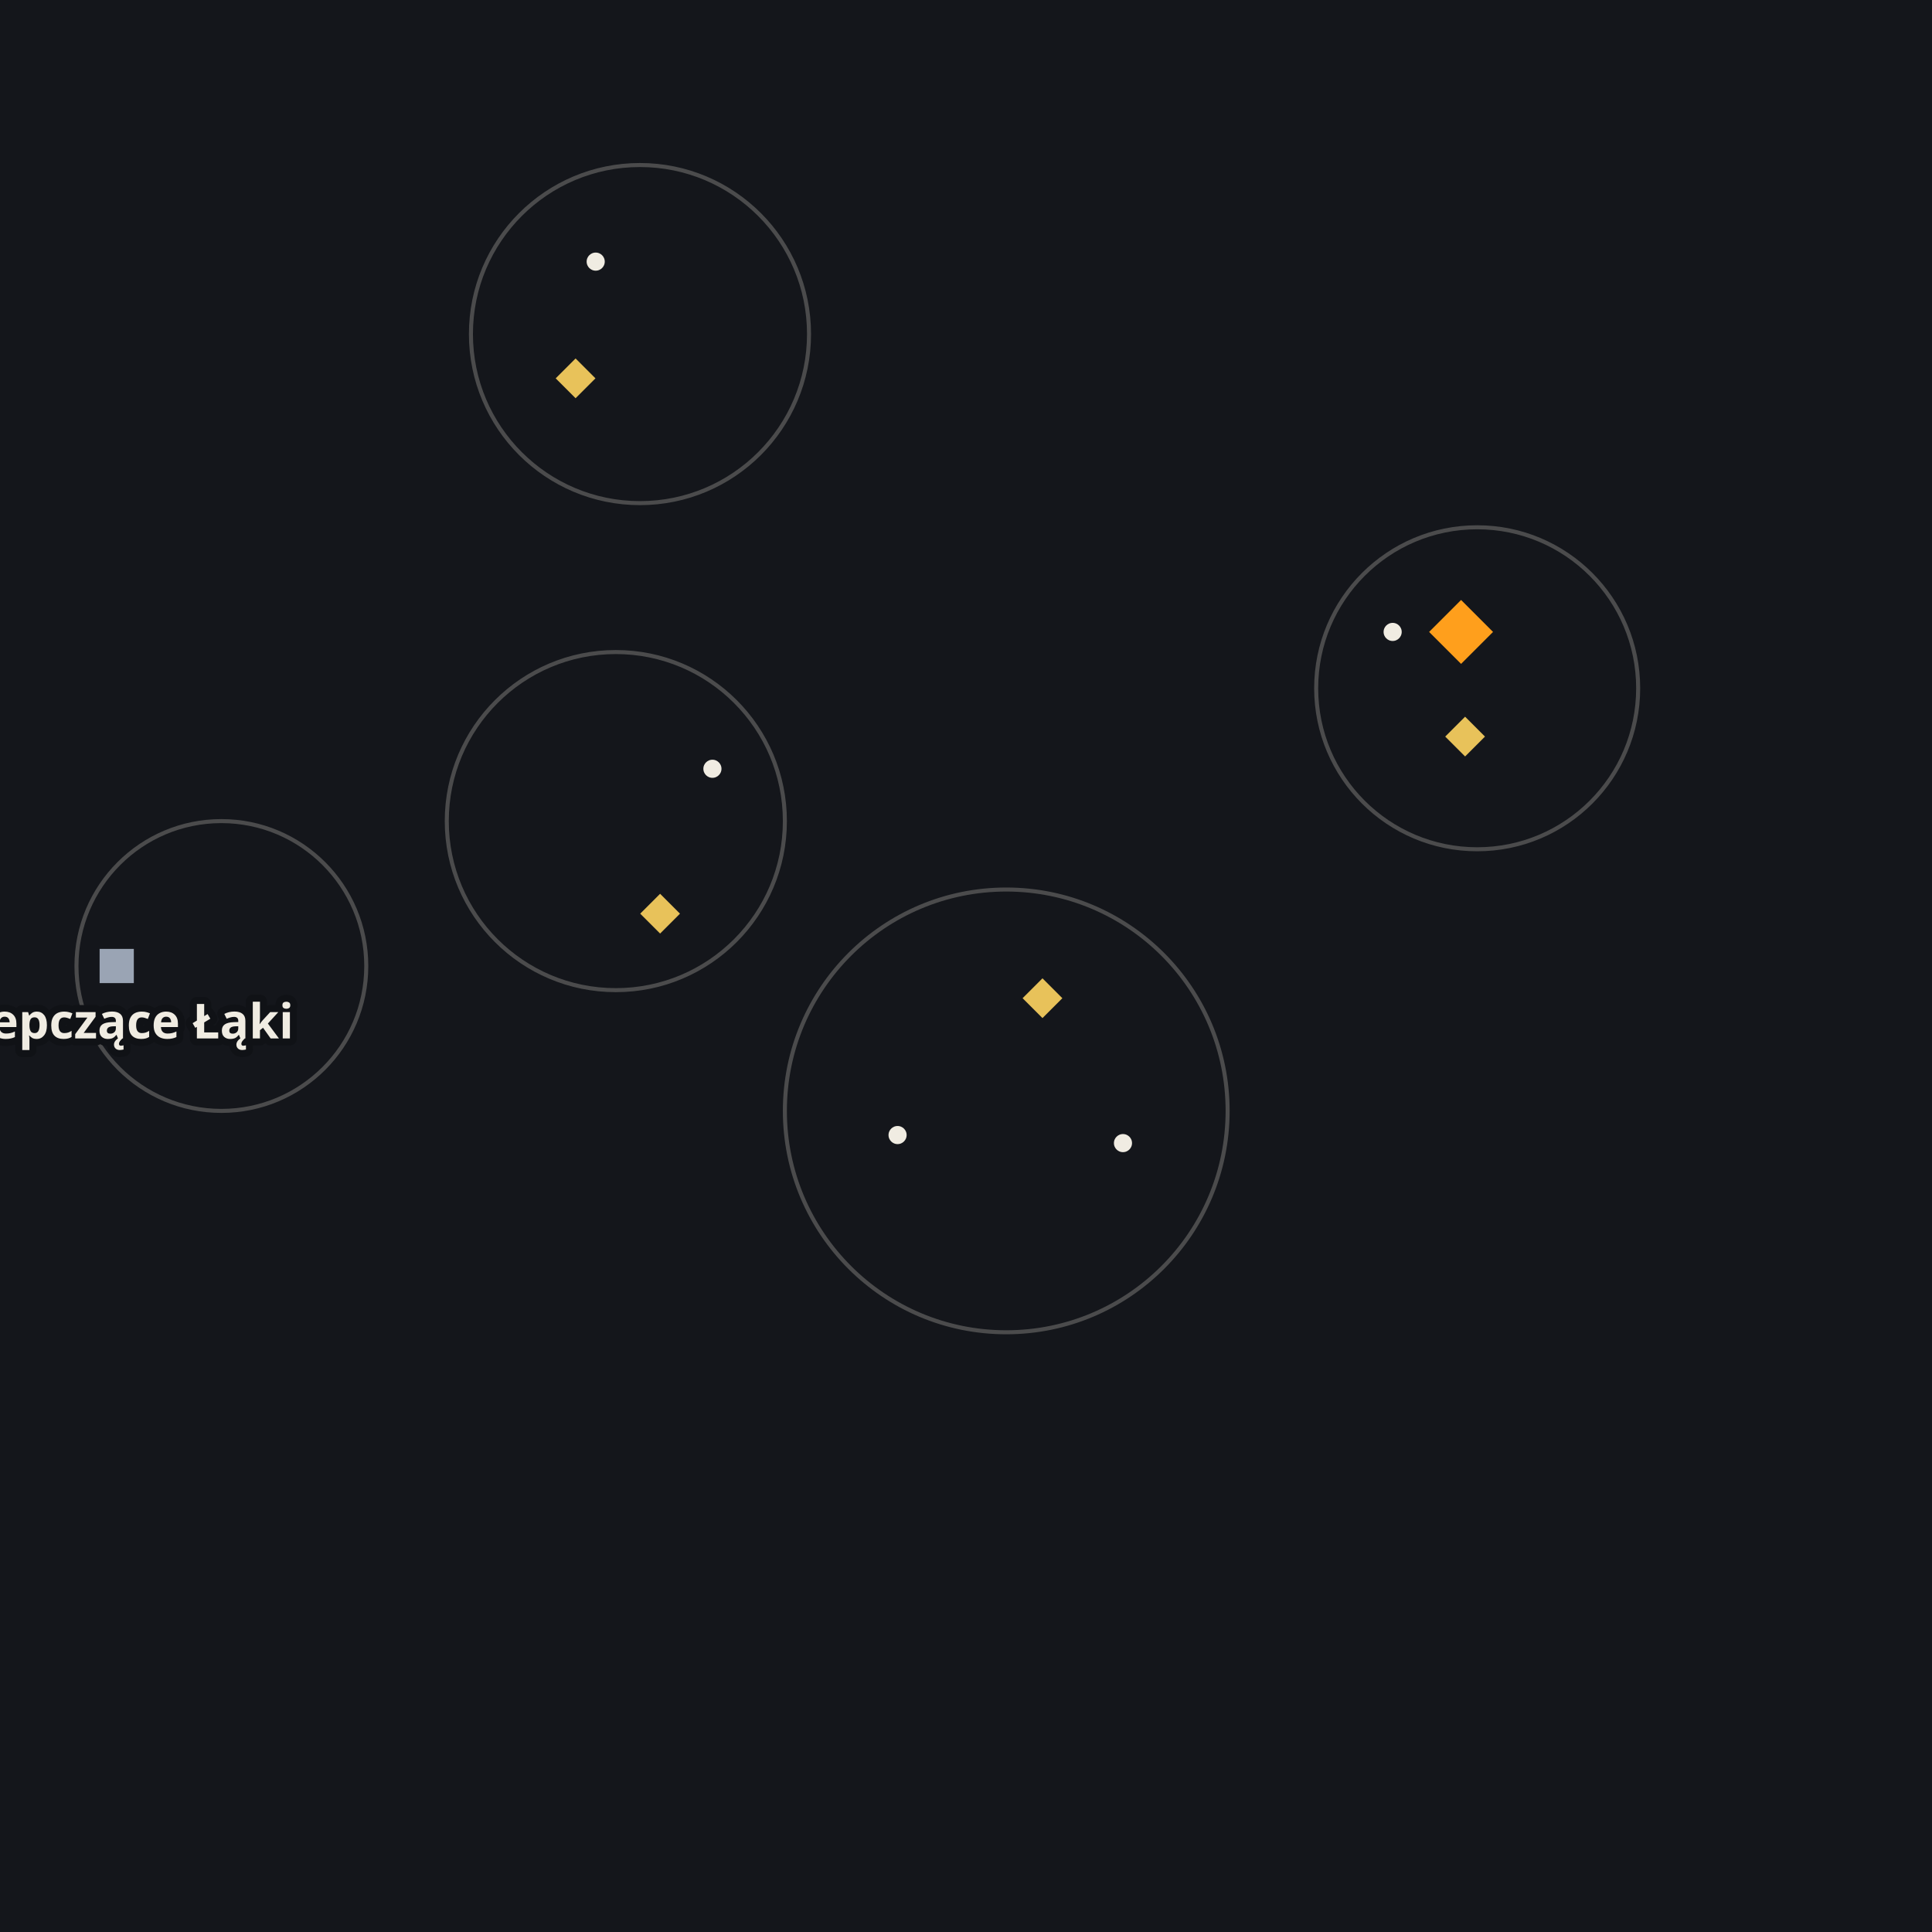
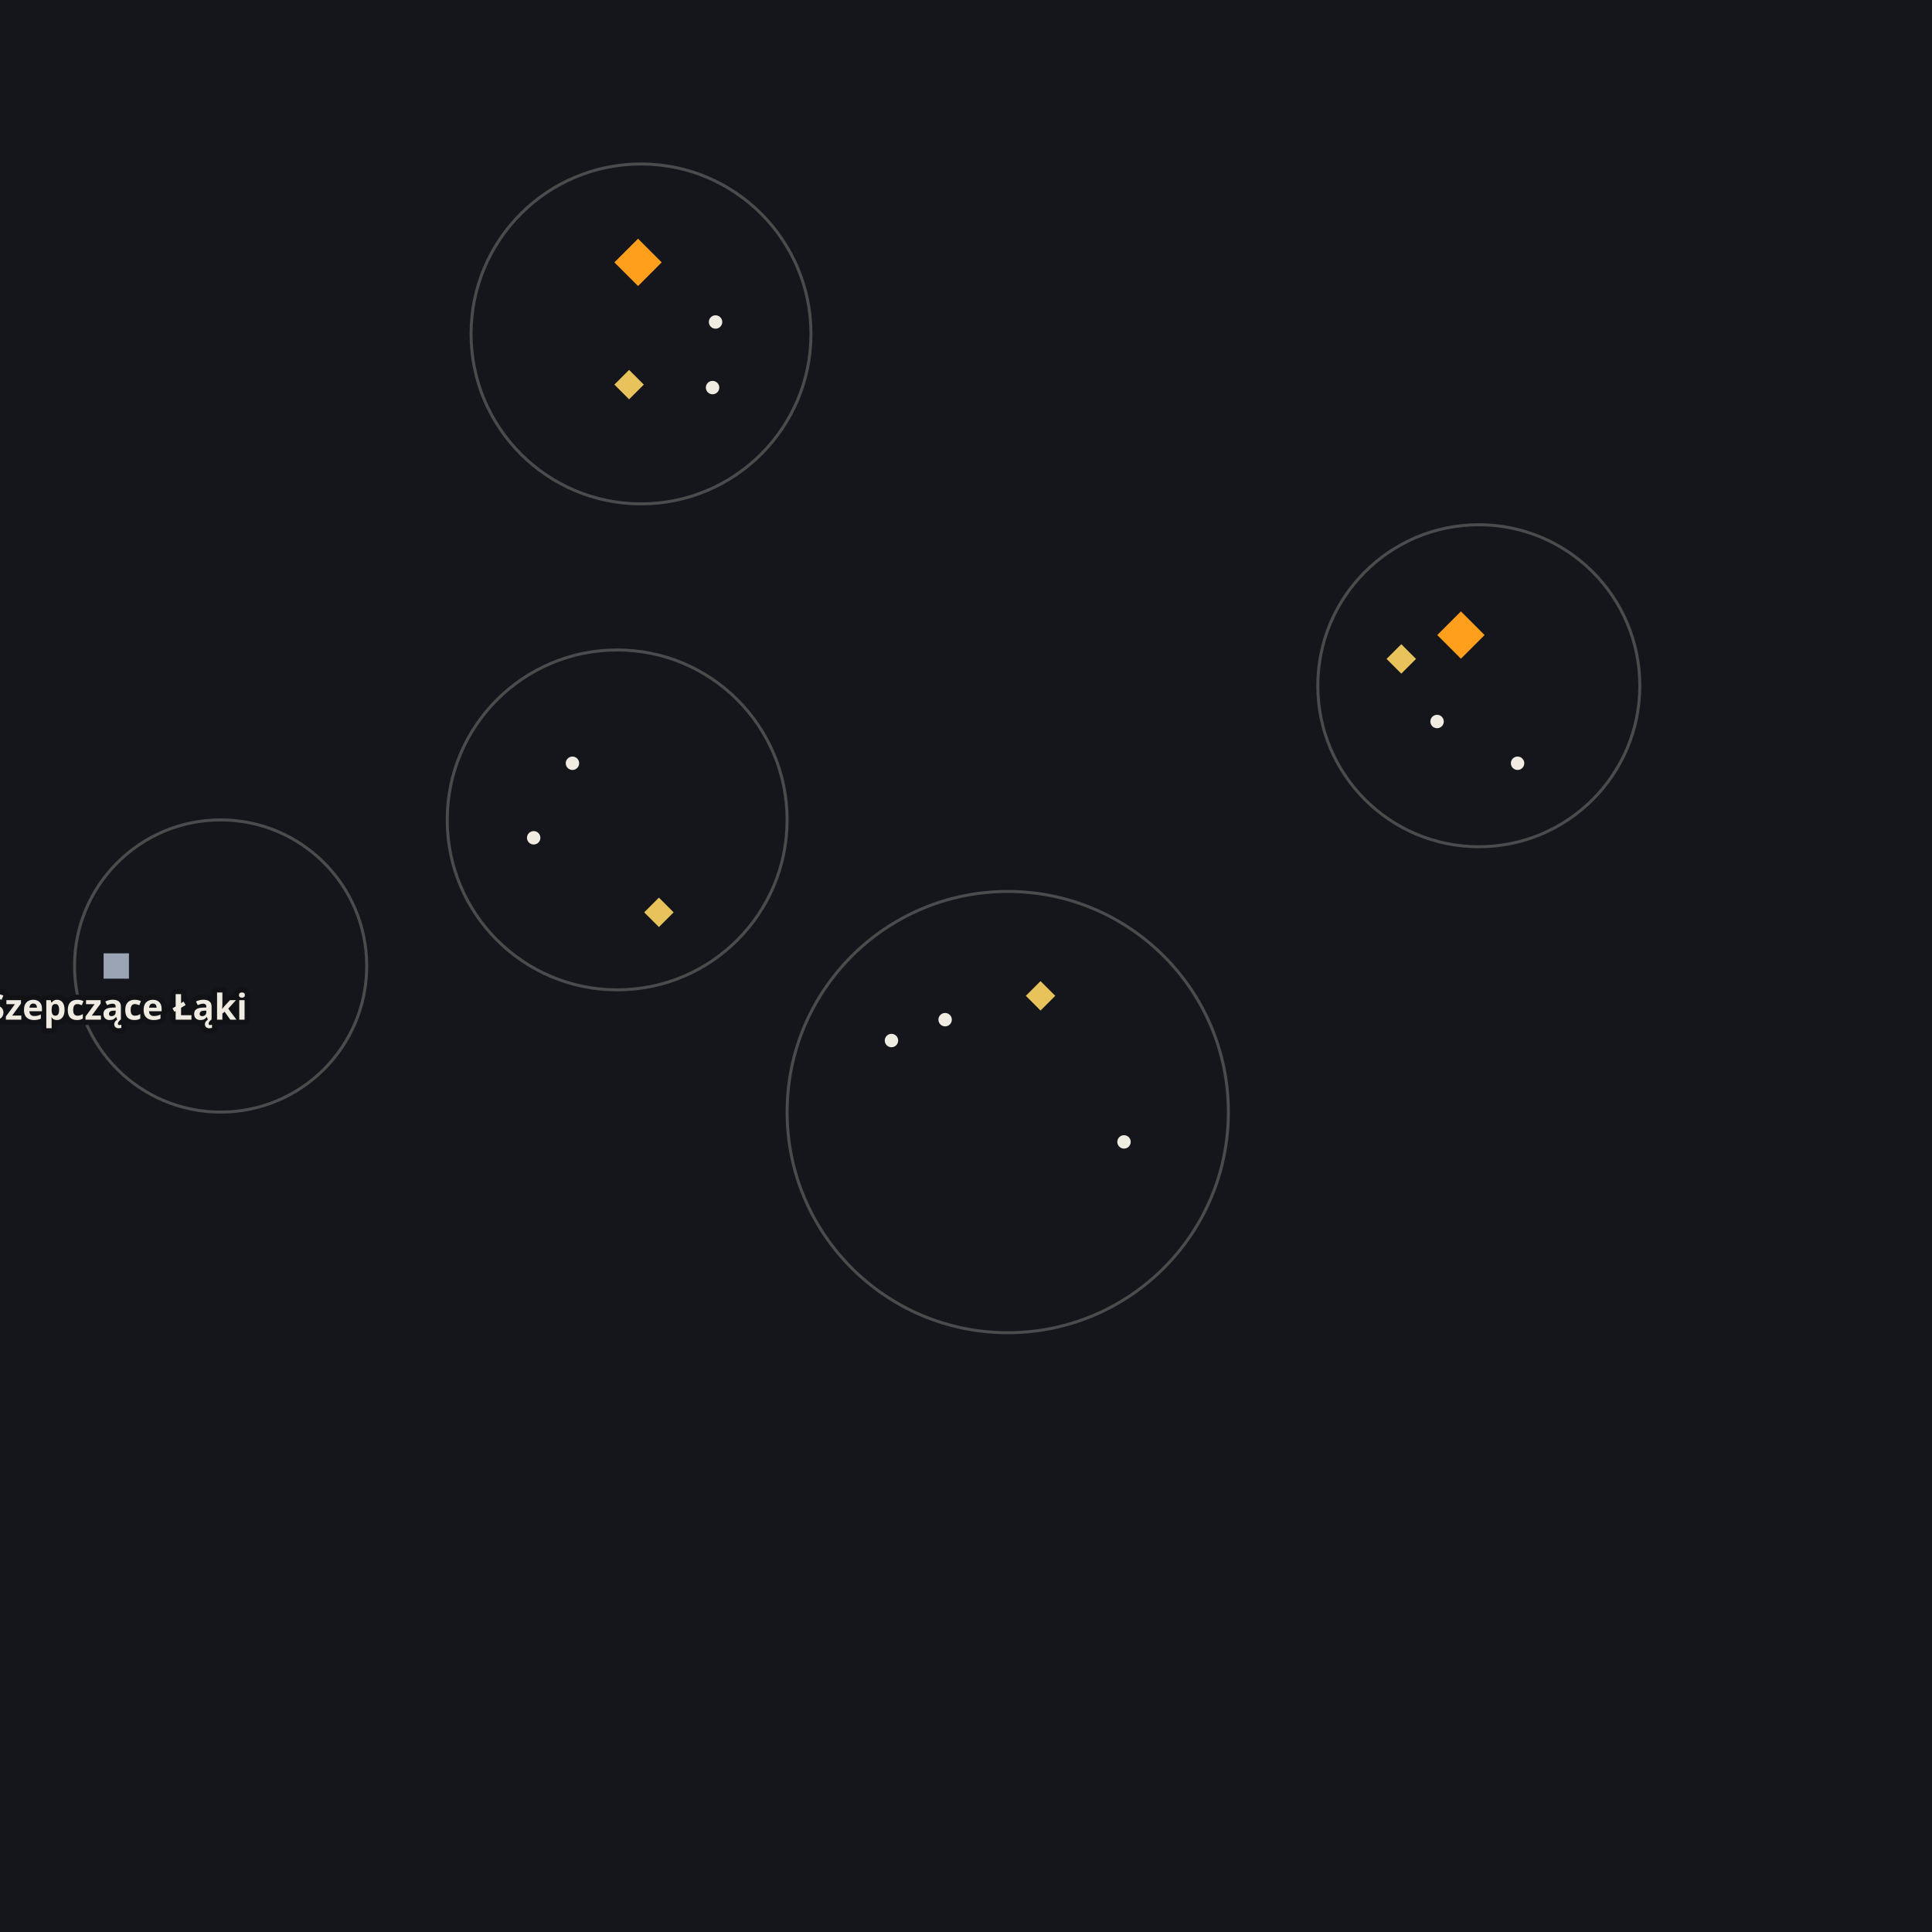
- <svg xmlns="http://www.w3.org/2000/svg" viewBox="-240 -240 480 480" data-map="meadows_hideout" class="vw-mapsvg" role="img">
-   <style>svg{font-family:"Alegreya Sans",system-ui,sans-serif}.k{transform:scale(var(--k,0.8))}text[lang="en"]{display:none}.m-shade{fill:var(--vw-map-shade,#14161B);opacity:var(--vw-map-shade-o,.42)}.m-water{fill:var(--vw-map-water,#3A6FA8)}.m-stream{fill:none;stroke:var(--vw-map-water,#3A6FA8);stroke-linecap:round;stroke-linejoin:round}.m-road{fill:none;stroke:var(--vw-map-path,#9A8A68);stroke-linecap:round;stroke-linejoin:round;opacity:.85}.m-floor{fill:var(--vw-map-floor,#5A5650)}.m-corr{fill:none;stroke:var(--vw-map-floor,#5A5650);stroke-linecap:round}.m-area{fill:var(--vw-map-area,rgba(240,236,226,.07));stroke:var(--vw-map-area-line,rgba(240,236,226,.5));stroke-width:1.5px;vector-effect:non-scaling-stroke;stroke-dasharray:6 4}.m-room{fill:none;stroke:rgba(240,236,226,.25);stroke-width:1px;vector-effect:non-scaling-stroke}.m-gather{fill:none;stroke-width:1px;vector-effect:non-scaling-stroke;stroke-dasharray:3 5;opacity:.7}.m-vein{stroke:#E8C25A;fill:#E8C25A}.m-bush{stroke:#6FCF5A;fill:#6FCF5A}.m-fishing{stroke:#5AA8E8;fill:#5AA8E8}.m-gather-rect{fill-opacity:.06}.m-shape{stroke:#14161B;stroke-width:1.5px}.m-arrow{stroke:#F0ECE2;stroke-width:2px;stroke-linecap:round}.m-glyph{font-size:10px;text-anchor:middle;dominant-baseline:central;fill:#14161B;font-weight:800}.m-label,.m-alabel,.m-node-name,.m-node-lv{text-anchor:middle;paint-order:stroke;stroke:#101216;stroke-width:3.5px;stroke-linejoin:round;fill:#F0ECE2}.m-label{font-size:12px;font-weight:800}.m-alabel{font-size:14px;font-weight:800}.m-alv{font-size:12px;font-weight:700;fill:#E8C25A}.m-portal .m-shape{fill:#4A8BE8}.m-gate .m-shape{fill:#4A8BE8}.m-exit .m-shape{fill:#9AA4B4}.m-cave .m-shape{fill:#E0503F}.m-dungeon .m-shape{fill:#E0503F}.m-npc .m-shape{fill:#E8C25A}.m-boss .m-shape{fill:#E0503F}.m-group .m-shape{fill:#F0ECE2}.m-elite .m-shape{fill:#E8C25A}.m-elite2 .m-shape{fill:#FF9F1C}.m-link{stroke:rgba(232,194,90,.45);stroke-width:2px;vector-effect:non-scaling-stroke;stroke-dasharray:2 6;stroke-linecap:round}.m-node .m-plate{fill:#1B1D23;stroke:rgba(232,194,90,.55);stroke-width:1px;vector-effect:non-scaling-stroke}.m-node-name{font-family:'Grenze Gotisch',serif;font-size:22px;font-weight:700}.m-node-lv{font-size:12px;font-weight:800;fill:#C9C2B0}.m-wbg{fill:var(--vw-map-world,#15171C)}.m-cavenode .m-shape{fill:#E0503F}.m-citynode .m-shape{fill:#5FCF6B}</style>
+ <svg xmlns="http://www.w3.org/2000/svg" viewBox="-324 -324 648 648" data-map="meadows_hideout" class="vw-mapsvg" role="img">
+   <style>svg{font-family:"Alegreya Sans",system-ui,sans-serif}.k{transform:scale(var(--k,1.1))}text[lang="en"]{display:none}.m-shade{fill:var(--vw-map-shade,#14161B);opacity:var(--vw-map-shade-o,.42)}.m-water{fill:var(--vw-map-water,#3A6FA8)}.m-stream{fill:none;stroke:var(--vw-map-water,#3A6FA8);stroke-linecap:round;stroke-linejoin:round}.m-road{fill:none;stroke:var(--vw-map-path,#9A8A68);stroke-linecap:round;stroke-linejoin:round;opacity:.85}.m-floor{fill:var(--vw-map-floor,#5A5650)}.m-corr{fill:none;stroke:var(--vw-map-floor,#5A5650);stroke-linecap:round}.m-area{fill:var(--vw-map-area,rgba(240,236,226,.07));stroke:var(--vw-map-area-line,rgba(240,236,226,.5));stroke-width:1.5px;vector-effect:non-scaling-stroke;stroke-dasharray:6 4}.m-room{fill:none;stroke:rgba(240,236,226,.25);stroke-width:1px;vector-effect:non-scaling-stroke}.m-gather{fill:none;stroke-width:1px;vector-effect:non-scaling-stroke;stroke-dasharray:3 5;opacity:.7}.m-vein{stroke:#E8C25A;fill:#E8C25A}.m-bush{stroke:#6FCF5A;fill:#6FCF5A}.m-fishing{stroke:#5AA8E8;fill:#5AA8E8}.m-gather-rect{fill-opacity:.06}.m-shape{stroke:#14161B;stroke-width:1.5px}.m-arrow{stroke:#F0ECE2;stroke-width:2px;stroke-linecap:round}.m-glyph{font-size:10px;text-anchor:middle;dominant-baseline:central;fill:#14161B;font-weight:800}.m-label,.m-alabel,.m-node-name,.m-node-lv{text-anchor:middle;paint-order:stroke;stroke:#101216;stroke-width:3.5px;stroke-linejoin:round;fill:#F0ECE2}.m-label{font-size:12px;font-weight:800}.m-alabel{font-size:14px;font-weight:800}.m-alv{font-size:12px;font-weight:700;fill:#E8C25A}.m-portal .m-shape{fill:#4A8BE8}.m-gate .m-shape{fill:#4A8BE8}.m-exit .m-shape{fill:#9AA4B4}.m-cave .m-shape{fill:#E0503F}.m-dungeon .m-shape{fill:#E0503F}.m-npc .m-shape{fill:#E8C25A}.m-boss .m-shape{fill:#E0503F}.m-group .m-shape{fill:#F0ECE2}.m-elite .m-shape{fill:#E8C25A}.m-elite2 .m-shape{fill:#FF9F1C}.m-link{stroke:rgba(232,194,90,.45);stroke-width:2px;vector-effect:non-scaling-stroke;stroke-dasharray:2 6;stroke-linecap:round}.m-node .m-plate{fill:#1B1D23;stroke:rgba(232,194,90,.55);stroke-width:1px;vector-effect:non-scaling-stroke}.m-node-name{font-family:'Grenze Gotisch',serif;font-size:22px;font-weight:700}.m-node-lv{font-size:12px;font-weight:800;fill:#C9C2B0}.m-wbg{fill:var(--vw-map-world,#15171C)}.m-cavenode .m-shape{fill:#E0503F}.m-citynode .m-shape{fill:#5FCF6B}</style>
  <g id="layer-bg">
-     <rect class="m-bg" x="-240" y="-240" width="480" height="480" style="fill:var(--vw-map-bg-cave,#1E1C1A)" />
+     <rect class="m-bg" x="-324" y="-324" width="648" height="648" style="fill:var(--vw-map-bg-cave,#1E1C1A)" />
  </g>
  <g id="layer-water" />
  <g id="layer-roads">
-     <path class="m-floor" d="M-88 -208h40v8h-40zM-112 -200h64v8h-64zM-112 -192h72v16h-72zM-128 -176h88v8h-88zM-120 -168h80v40h-80zM-120 -128h72v8h-72zM-112 -120h56v8h-56zM96 -120h8v8h-8zM112 -120h16v8h-16zM-104 -112h48v8h-48zM88 -112h56v8h-56zM-88 -104h16v16h-16zM96 -104h56v8h-56zM160 -104h8v8h-8zM88 -96h88v8h-88zM-104 -88h32v8h-32zM80 -88h96v8h-96zM-120 -80h56v8h-56zM80 -80h88v24h-88zM-128 -72h80v16h-80zM-136 -56h104v24h-104zM80 -56h80v8h-80zM80 -48h88v8h-88zM-208 -40h8v8h-8zM-184 -40h16v8h-16zM80 -40h80v8h-80zM-216 -32h56v8h-56zM-128 -32h80v8h-80zM0 -32h8v8h-8zM72 -32h24v8h-24zM136 -32h24v8h-24zM-224 -24h184v8h-184zM-32 -24h48v8h-48zM24 -24h56v8h-56zM-232 -16h192v8h-192zM-32 -16h96v8h-96zM-224 -8h80v16h-80zM-120 -8h176v8h-176zM-112 0h40v8h-40zM-56 0h112v8h-112zM-216 8h72v8h-72zM-96 8h16v8h-16zM-48 8h112v8h-112zM-216 16h64v8h-64zM-40 16h120v16h-120zM-208 24h48v8h-48zM-200 32h32v8h-32zM-48 32h120v8h-120zM-200 40h8v8h-8zM-56 40h120v16h-120zM-40 56h104v8h-104zM-32 64h96v8h-96zM-24 72h72v8h-72zM-24 80h64v8h-64zM-24 88h32v8h-32zM24 88h16v8h-16zM-16 96h16v8h-16z" />
+     <path class="m-floor" d="M-140 -276h72v8h-72zM-148 -268h80v8h-80zM-148 -260h88v8h-88zM-156 -252h104v16h-104zM-172 -236h120v8h-120zM-164 -228h112v16h-112zM-172 -212h120v8h-120zM-164 -204h112v8h-112zM-164 -196h104v32h-104zM-156 -164h88v8h-88zM148 -164h24v8h-24zM-148 -156h72v8h-72zM132 -156h48v8h-48zM-140 -148h56v8h-56zM124 -148h72v8h-72zM-116 -140h24v16h-24zM124 -140h80v8h-80zM124 -132h112v8h-112zM-132 -124h40v8h-40zM116 -124h120v16h-120zM-140 -116h48v8h-48zM-164 -108h72v8h-72zM108 -108h120v8h-120zM-180 -100h96v8h-96zM100 -100h128v8h-128zM-180 -92h112v16h-112zM108 -92h120v8h-120zM108 -84h112v24h-112zM-180 -76h136v16h-136zM-236 -60h16v8h-16zM-180 -60h144v8h-144zM116 -60h104v8h-104zM-276 -52h8v8h-8zM-252 -52h32v8h-32zM-180 -52h128v8h-128zM108 -52h32v8h-32zM148 -52h64v8h-64zM-292 -44h80v8h-80zM-172 -44h112v8h-112zM100 -44h32v8h-32zM156 -44h8v8h-8zM188 -44h24v8h-24zM-300 -36h240v8h-240zM-12 -36h24v8h-24zM36 -36h16v8h-16zM76 -36h40v8h-40zM-300 -28h248v8h-248zM-44 -28h152v8h-152zM-308 -20h136v8h-136zM-164 -20h112v8h-112zM-44 -20h128v8h-128zM-300 -12h112v8h-112zM-164 -12h240v8h-240zM-300 -4h104v16h-104zM-156 -4h64v8h-64zM-84 -4h160v8h-160zM-156 4h56v8h-56zM-76 4h152v8h-152zM-292 12h104v8h-104zM-124 12h16v8h-16zM-60 12h144v8h-144zM-292 20h96v8h-96zM-60 20h168v24h-168zM-284 28h80v8h-80zM-276 36h56v8h-56zM-268 44h40v8h-40zM-68 44h168v8h-168zM-268 52h8v8h-8zM-236 52h8v8h-8zM-68 52h160v8h-160zM-76 60h168v16h-168zM-60 76h152v8h-152zM-52 84h144v8h-144zM-44 92h136v8h-136zM-36 100h104v8h-104zM-36 108h96v8h-96zM-36 116h88v8h-88zM-36 124h48v8h-48zM-12 132h16v8h-16z" />
  </g>
-   <rect class="m-shade" x="-240" y="-240" width="480" height="480" />
+   <rect class="m-shade" x="-324" y="-324" width="648" height="648" />
  <g id="layer-rooms">
-     <circle id="room-meadows_hideout-1" class="m-room m-room-entrance" cx="-185" cy="0" r="36" />
-     <circle id="room-meadows_hideout-2" class="m-room m-room-room" cx="-87" cy="-36" r="42" />
-     <circle id="room-meadows_hideout-3" class="m-room m-room-room" cx="10" cy="36" r="55" />
-     <circle id="room-meadows_hideout-4" class="m-room m-room-room" cx="127" cy="-69" r="40" />
-     <circle id="room-meadows_hideout-5" class="m-room m-room-room" cx="-81" cy="-157" r="42" />
+     <circle id="room-meadows_hideout-1" class="m-room m-room-entrance" cx="-250" cy="0" r="49" />
+     <circle id="room-meadows_hideout-2" class="m-room m-room-room" cx="-117" cy="-49" r="57" />
+     <circle id="room-meadows_hideout-3" class="m-room m-room-room" cx="14" cy="49" r="74" />
+     <circle id="room-meadows_hideout-4" class="m-room m-room-room" cx="172" cy="-94" r="54" />
+     <circle id="room-meadows_hideout-5" class="m-room m-room-room" cx="-109" cy="-212" r="57" />
  </g>
  <g id="layer-groups">
-     <g id="group-meadows_hideout_elite2" data-id="meadows_hideout_elite2" class="mk m-elite2 lod-1" transform="translate(123 -83)" data-variant="elite2" data-area="meadows_hideout">
+     <g id="group-meadows_hideout_elite2" data-id="meadows_hideout_elite2" class="mk m-elite2 lod-1" transform="translate(166 -111)" data-variant="elite2" data-area="meadows_hideout">
      <g class="k">
        <path class="m-shape" d="M0 -9L9 0L0 9L-9 0Z" />
      </g>
    </g>
-     <g id="group-meadows_hideout_elite_1" data-id="meadows_hideout_elite_1" class="mk m-elite lod-2" transform="translate(-76 -13)" data-variant="elite" data-area="meadows_hideout">
+     <g id="group-meadows_hideout_elite_1" data-id="meadows_hideout_elite_1" class="mk m-elite lod-2" transform="translate(-103 -18)" data-variant="elite" data-area="meadows_hideout">
      <g class="k">
        <path class="m-shape" d="M0 -6L6 0L0 6L-6 0Z" />
      </g>
    </g>
-     <g id="group-meadows_hideout_elite_2" data-id="meadows_hideout_elite_2" class="mk m-elite lod-2" transform="translate(19 8)" data-variant="elite" data-area="meadows_hideout">
+     <g id="group-meadows_hideout_elite_2" data-id="meadows_hideout_elite_2" class="mk m-elite lod-2" transform="translate(25 10)" data-variant="elite" data-area="meadows_hideout">
      <g class="k">
        <path class="m-shape" d="M0 -6L6 0L0 6L-6 0Z" />
      </g>
    </g>
-     <g id="group-meadows_hideout_elite_3" data-id="meadows_hideout_elite_3" class="mk m-elite lod-2" transform="translate(124 -57)" data-variant="elite" data-area="meadows_hideout">
+     <g id="group-meadows_hideout_elite_3" data-id="meadows_hideout_elite_3" class="mk m-elite lod-2" transform="translate(146 -103)" data-variant="elite" data-area="meadows_hideout">
      <g class="k">
        <path class="m-shape" d="M0 -6L6 0L0 6L-6 0Z" />
      </g>
    </g>
-     <g id="group-meadows_hideout_elite_4" data-id="meadows_hideout_elite_4" class="mk m-elite lod-2" transform="translate(-97 -146)" data-variant="elite" data-area="meadows_hideout">
+     <g id="group-meadows_hideout_elite_4" data-id="meadows_hideout_elite_4" class="mk m-elite lod-2" transform="translate(-113 -195)" data-variant="elite" data-area="meadows_hideout">
      <g class="k">
        <path class="m-shape" d="M0 -6L6 0L0 6L-6 0Z" />
      </g>
    </g>
-     <g id="group-meadows_hideout_group_1" data-id="meadows_hideout_group_1" class="mk m-group lod-3" transform="translate(-63 -49)" data-variant="normal" data-area="meadows_hideout">
+     <g id="group-meadows_hideout_group_1" data-id="meadows_hideout_group_1" class="mk m-group lod-3" transform="translate(-132 -68)" data-variant="normal" data-area="meadows_hideout">
      <g class="k">
        <path class="m-shape" d="M-3 0a3 3 0 1 0 6 0a3 3 0 1 0 -6 0Z" />
      </g>
    </g>
-     <g id="group-meadows_hideout_group_2" data-id="meadows_hideout_group_2" class="mk m-group lod-3" transform="translate(-17 42)" data-variant="normal" data-area="meadows_hideout">
+     <g id="group-meadows_hideout_group_2" data-id="meadows_hideout_group_2" class="mk m-group lod-3" transform="translate(-145 -43)" data-variant="normal" data-area="meadows_hideout">
      <g class="k">
        <path class="m-shape" d="M-3 0a3 3 0 1 0 6 0a3 3 0 1 0 -6 0Z" />
      </g>
    </g>
-     <g id="group-meadows_hideout_group_3" data-id="meadows_hideout_group_3" class="mk m-group lod-3" transform="translate(39 44)" data-variant="normal" data-area="meadows_hideout">
+     <g id="group-meadows_hideout_group_3" data-id="meadows_hideout_group_3" class="mk m-group lod-3" transform="translate(53 59)" data-variant="normal" data-area="meadows_hideout">
      <g class="k">
        <path class="m-shape" d="M-3 0a3 3 0 1 0 6 0a3 3 0 1 0 -6 0Z" />
      </g>
    </g>
-     <g id="group-meadows_hideout_group_4" data-id="meadows_hideout_group_4" class="mk m-group lod-3" transform="translate(106 -83)" data-variant="normal" data-area="meadows_hideout">
+     <g id="group-meadows_hideout_group_4" data-id="meadows_hideout_group_4" class="mk m-group lod-3" transform="translate(-25 25)" data-variant="normal" data-area="meadows_hideout">
      <g class="k">
        <path class="m-shape" d="M-3 0a3 3 0 1 0 6 0a3 3 0 1 0 -6 0Z" />
      </g>
    </g>
-     <g id="group-meadows_hideout_group_5" data-id="meadows_hideout_group_5" class="mk m-group lod-3" transform="translate(-92 -175)" data-variant="normal" data-area="meadows_hideout">
+     <g id="group-meadows_hideout_group_5" data-id="meadows_hideout_group_5" class="mk m-group lod-3" transform="translate(-7 18)" data-variant="normal" data-area="meadows_hideout">
      <g class="k">
        <path class="m-shape" d="M-3 0a3 3 0 1 0 6 0a3 3 0 1 0 -6 0Z" />
      </g>
    </g>
+     <g id="group-meadows_hideout_group_6" data-id="meadows_hideout_group_6" class="mk m-group lod-3" transform="translate(158 -82)" data-variant="normal" data-area="meadows_hideout">
+       <g class="k">
+         <path class="m-shape" d="M-3 0a3 3 0 1 0 6 0a3 3 0 1 0 -6 0Z" />
+       </g>
+     </g>
+     <g id="group-meadows_hideout_group_7" data-id="meadows_hideout_group_7" class="mk m-group lod-3" transform="translate(185 -68)" data-variant="normal" data-area="meadows_hideout">
+       <g class="k">
+         <path class="m-shape" d="M-3 0a3 3 0 1 0 6 0a3 3 0 1 0 -6 0Z" />
+       </g>
+     </g>
+     <g id="group-meadows_hideout_group_8" data-id="meadows_hideout_group_8" class="mk m-group lod-3" transform="translate(-84 -216)" data-variant="normal" data-area="meadows_hideout">
+       <g class="k">
+         <path class="m-shape" d="M-3 0a3 3 0 1 0 6 0a3 3 0 1 0 -6 0Z" />
+       </g>
+     </g>
+     <g id="group-meadows_hideout_group_9" data-id="meadows_hideout_group_9" class="mk m-group lod-3" transform="translate(-85 -194)" data-variant="normal" data-area="meadows_hideout">
+       <g class="k">
+         <path class="m-shape" d="M-3 0a3 3 0 1 0 6 0a3 3 0 1 0 -6 0Z" />
+       </g>
+     </g>
+     <g id="group-meadows_hideout_elite2b" data-id="meadows_hideout_elite2b" class="mk m-elite2 lod-1" transform="translate(-110 -236)" data-variant="elite2" data-area="meadows_hideout">
+       <g class="k">
+         <path class="m-shape" d="M0 -9L9 0L0 9L-9 0Z" />
+       </g>
+     </g>
  </g>
  <g id="layer-portals">
-     <g id="portal-meadows_hideout_exit" data-id="meadows_hideout_exit" class="mk m-exit" transform="translate(-211 0)" data-kind="exit" data-target="meadows">
+     <g id="portal-meadows_hideout_exit" data-id="meadows_hideout_exit" class="mk m-exit" transform="translate(-285 0)" data-kind="exit" data-target="meadows">
      <g class="k">
        <path class="m-shape" d="M-5 -5H5V5H-5Z" />
        <text lang="pl" class="m-label lod-2" x="0" y="18">Szepczące Łąki</text>
        <text lang="en" class="m-label lod-2" x="0" y="18">Whispering Meadows</text>
      </g>
    </g>
  </g>
  <g id="layer-npcs" />
  <g id="layer-bosses" />
  <g id="layer-labels" />
</svg>
